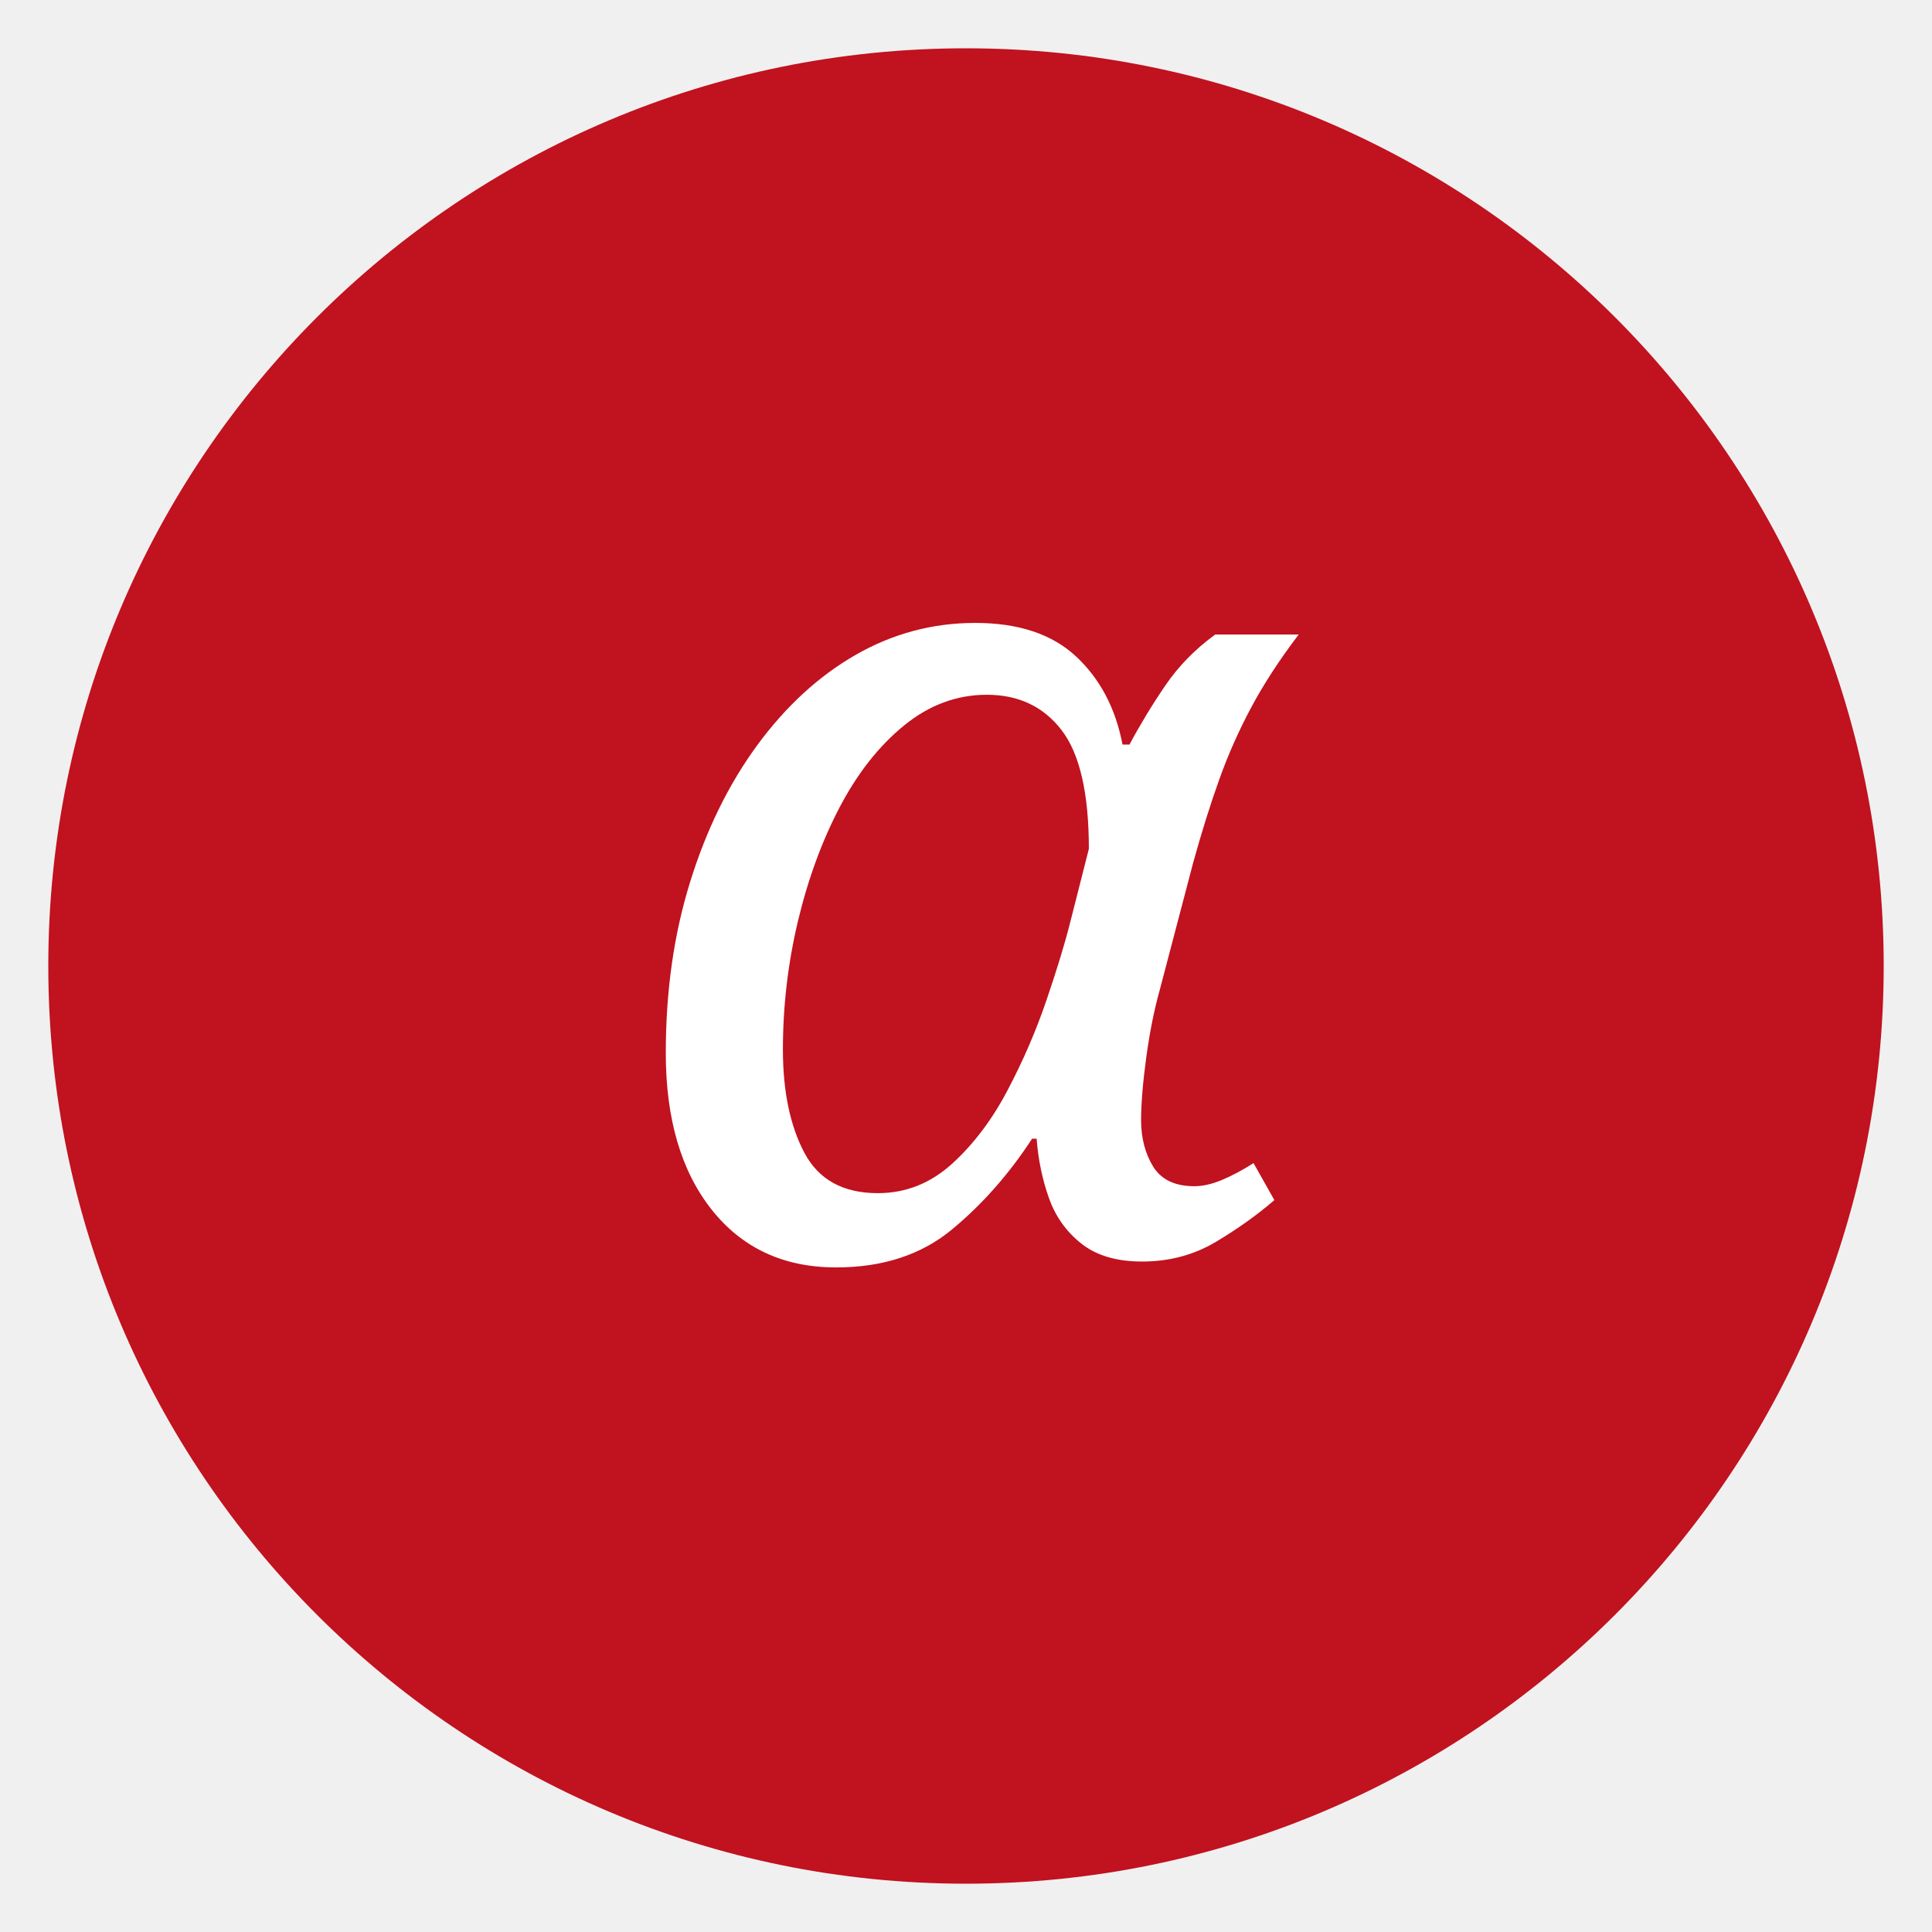
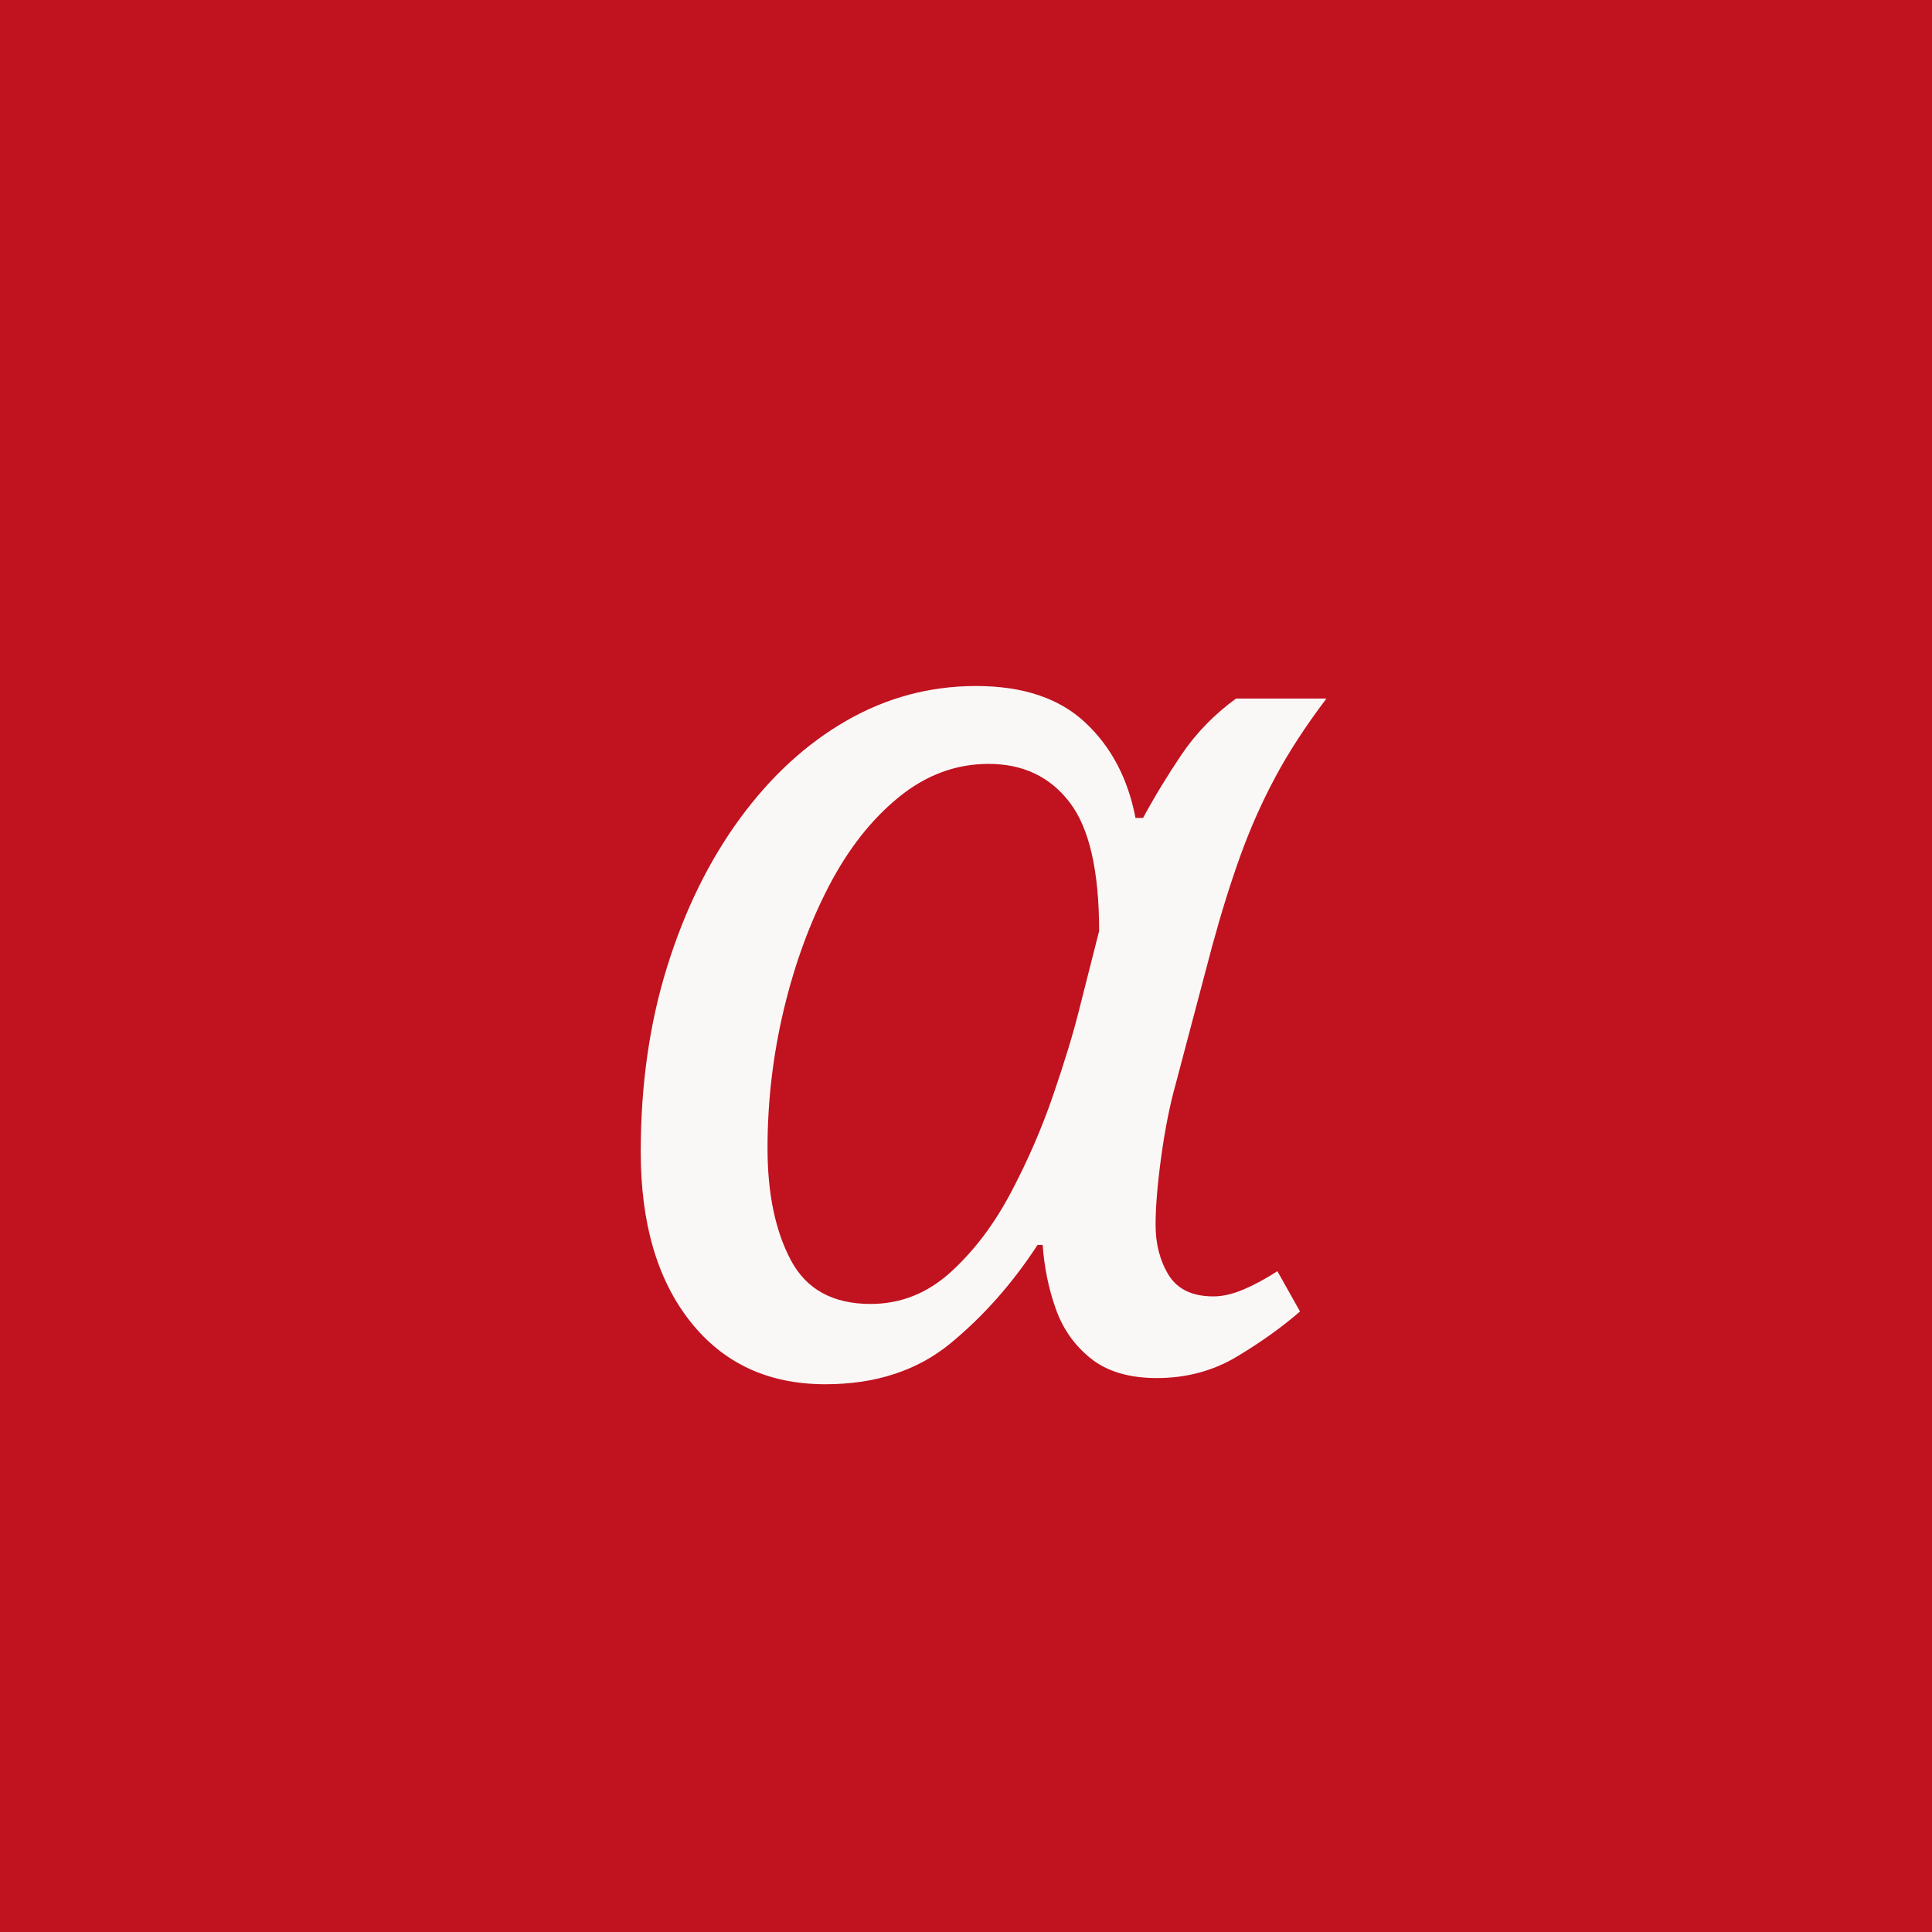
<svg xmlns="http://www.w3.org/2000/svg" viewBox="0 0 200 200" width="200" height="200">
-   <circle cx="100" cy="100" r="95" fill="#C1121F" />
-   <text x="100" y="130" font-family="Georgia, serif" font-style="italic" font-size="120" font-weight="400" fill="white" text-anchor="middle">α</text>
+   <rect width="200" height="200" fill="#C1121F" />
+   <text x="100" y="142" font-family="Georgia, serif" font-size="130" font-style="italic" fill="#FAF8F6" text-anchor="middle">α</text>
</svg>
